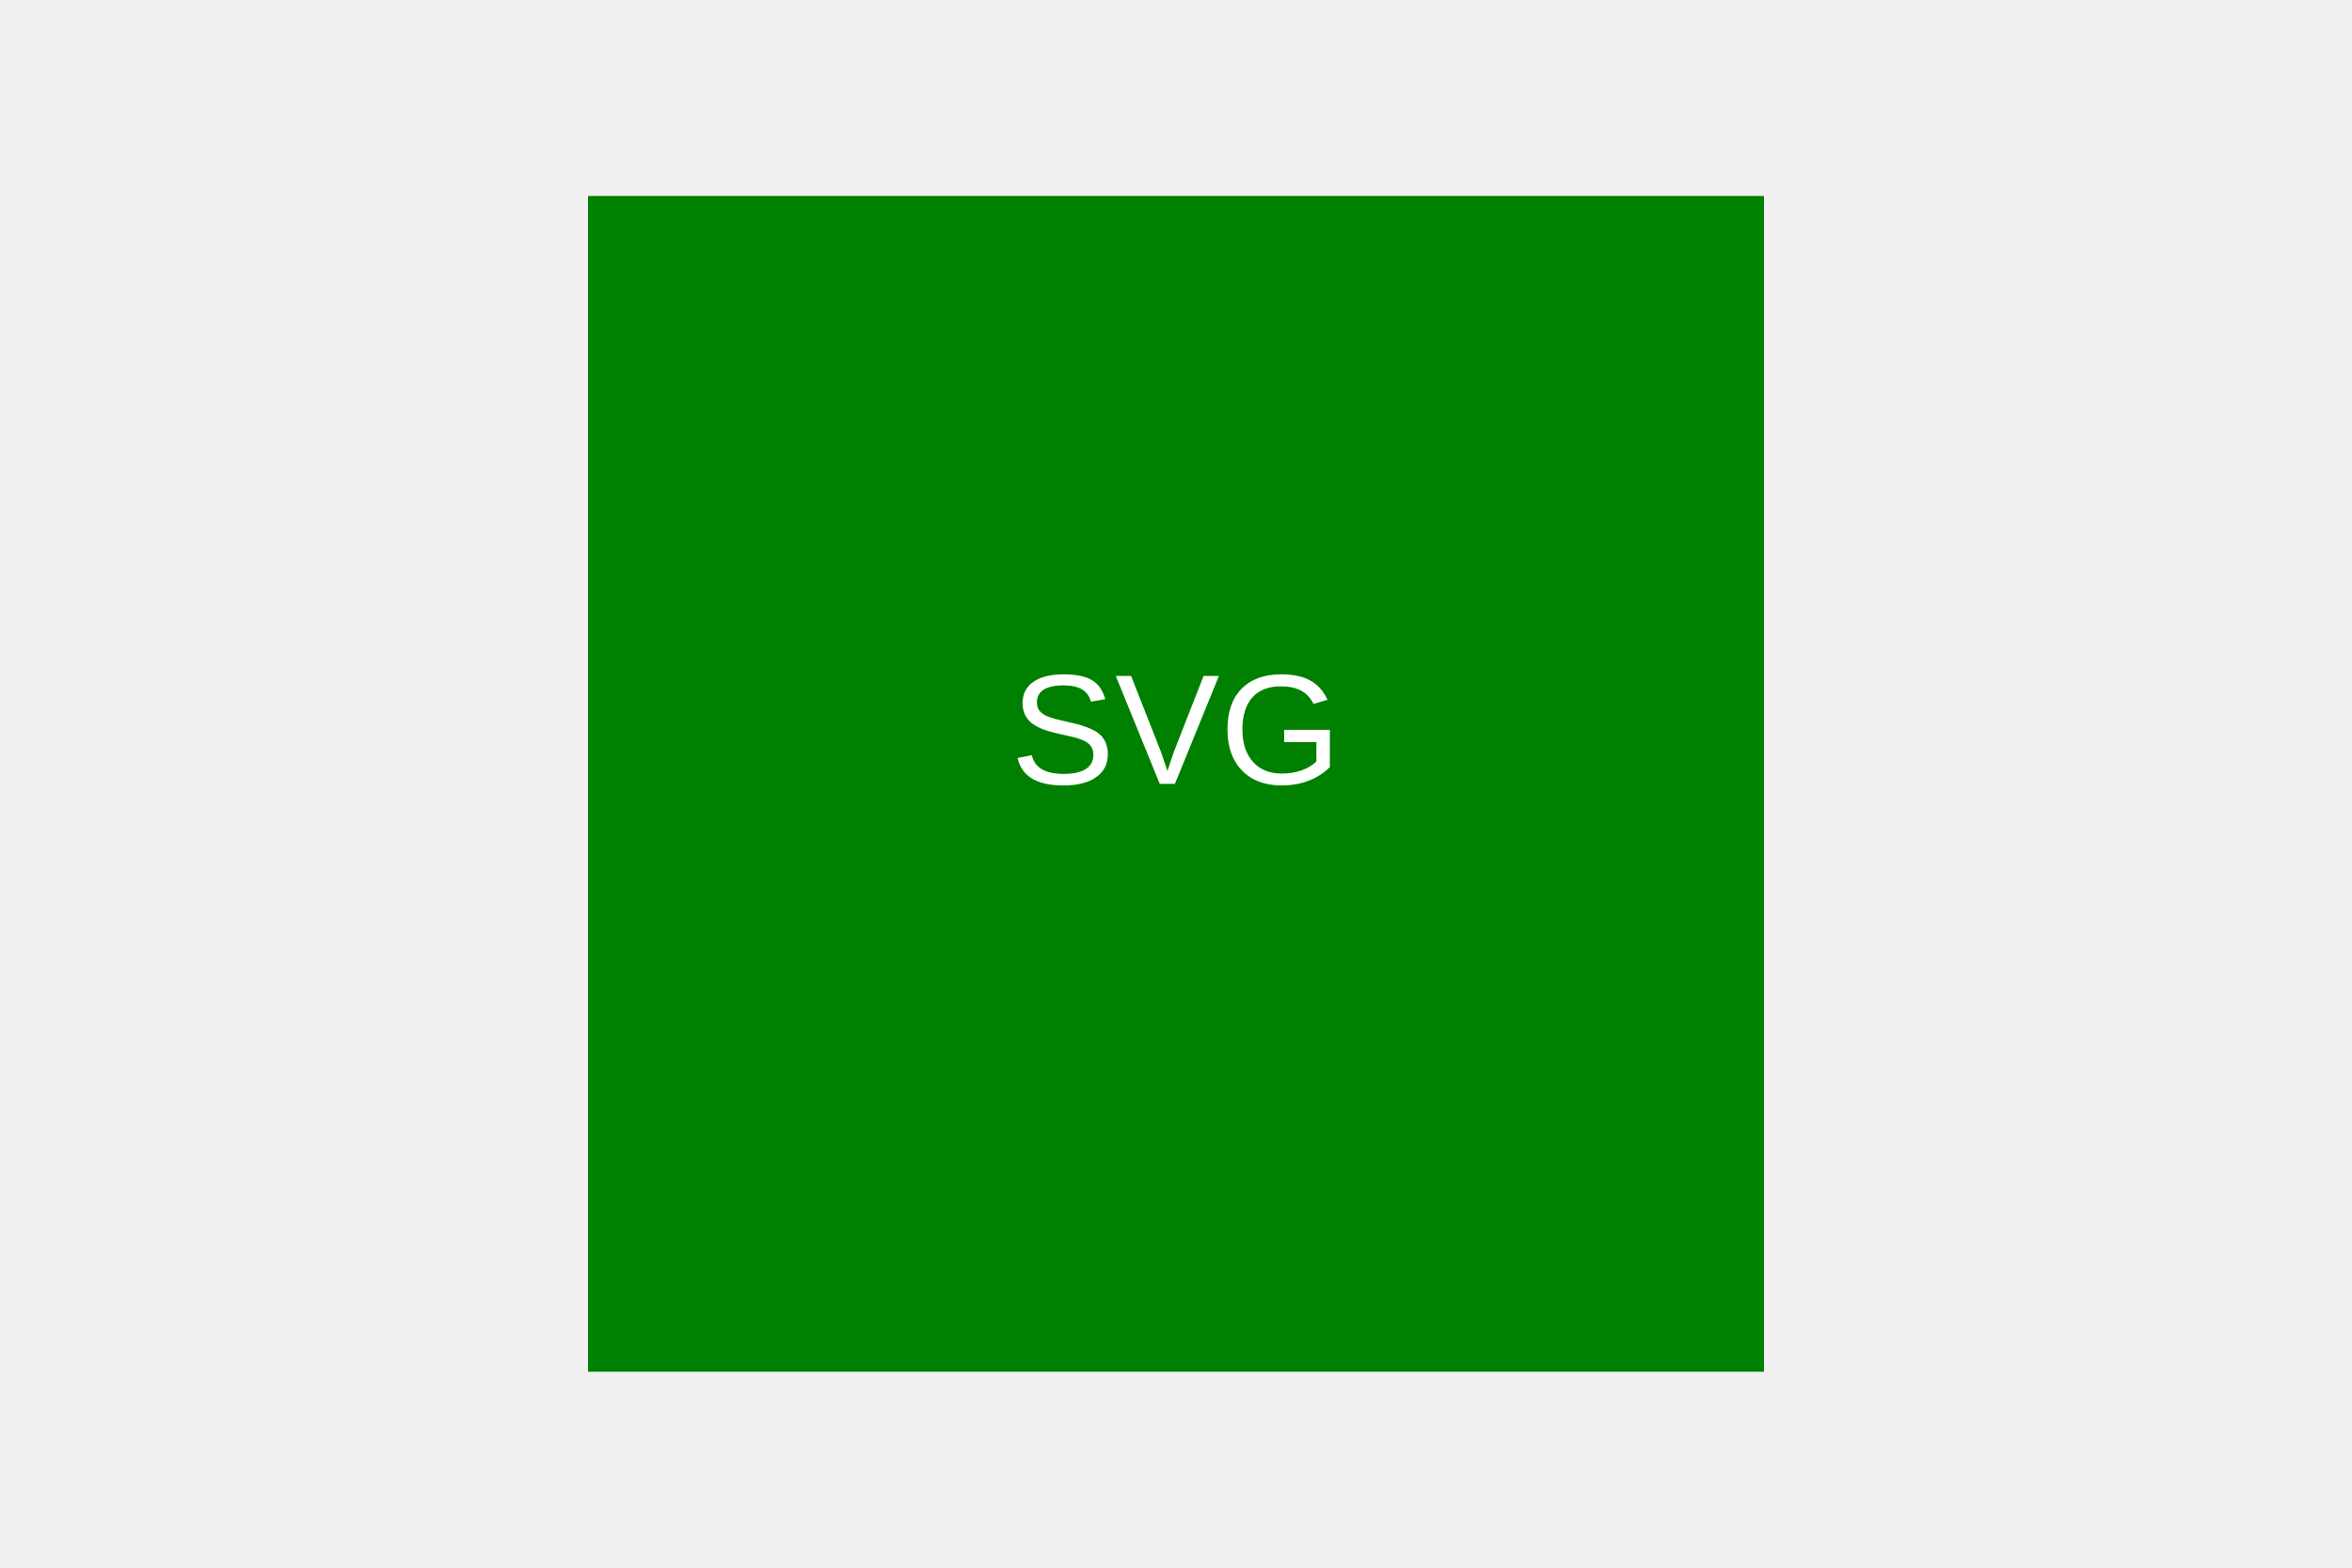
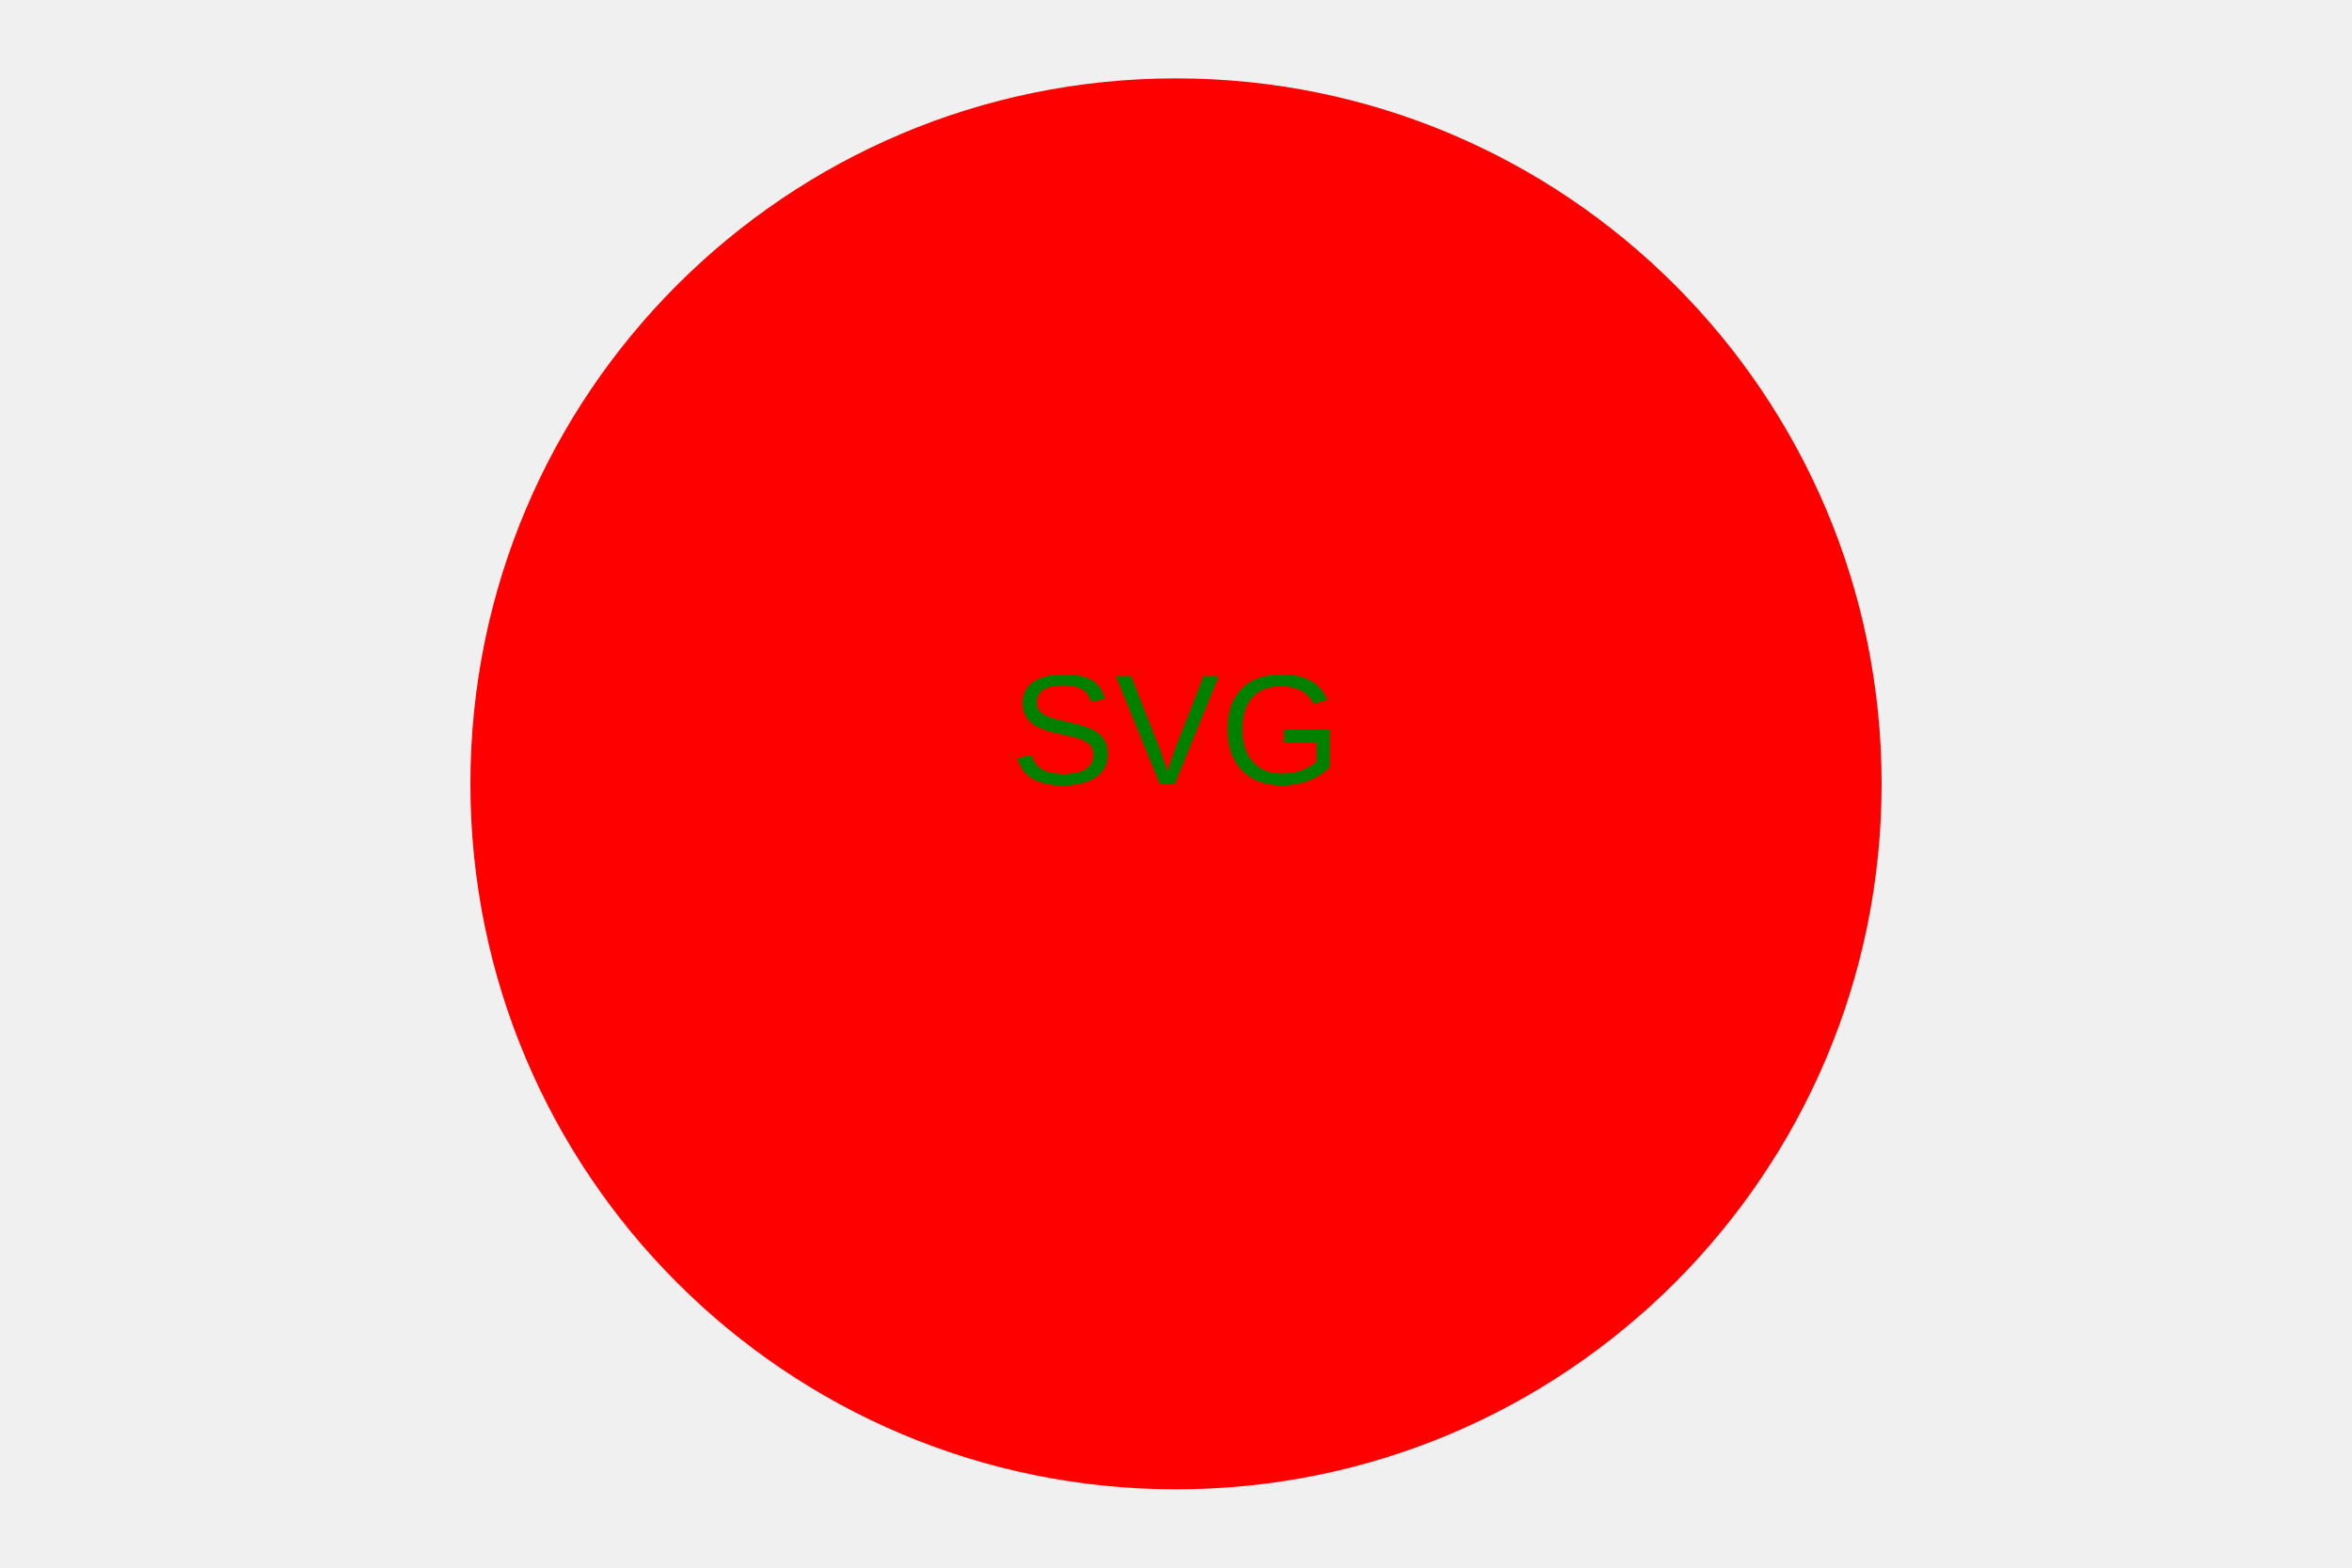
<svg xmlns="http://www.w3.org/2000/svg" width="300" height="200">
-   <rect x="75" y="25" width="150" height="150" fill="green" />
-   <text x="150" y="100" font-family="Arial" font-size="20" fill="white" text-anchor="middle">SVG</text>
+   <circle cx="150" cy="100" r="90" fill="red" />
+   <text x="150" y="100" font-family="Arial" font-size="20" fill="green" text-anchor="middle">SVG</text>
</svg>
